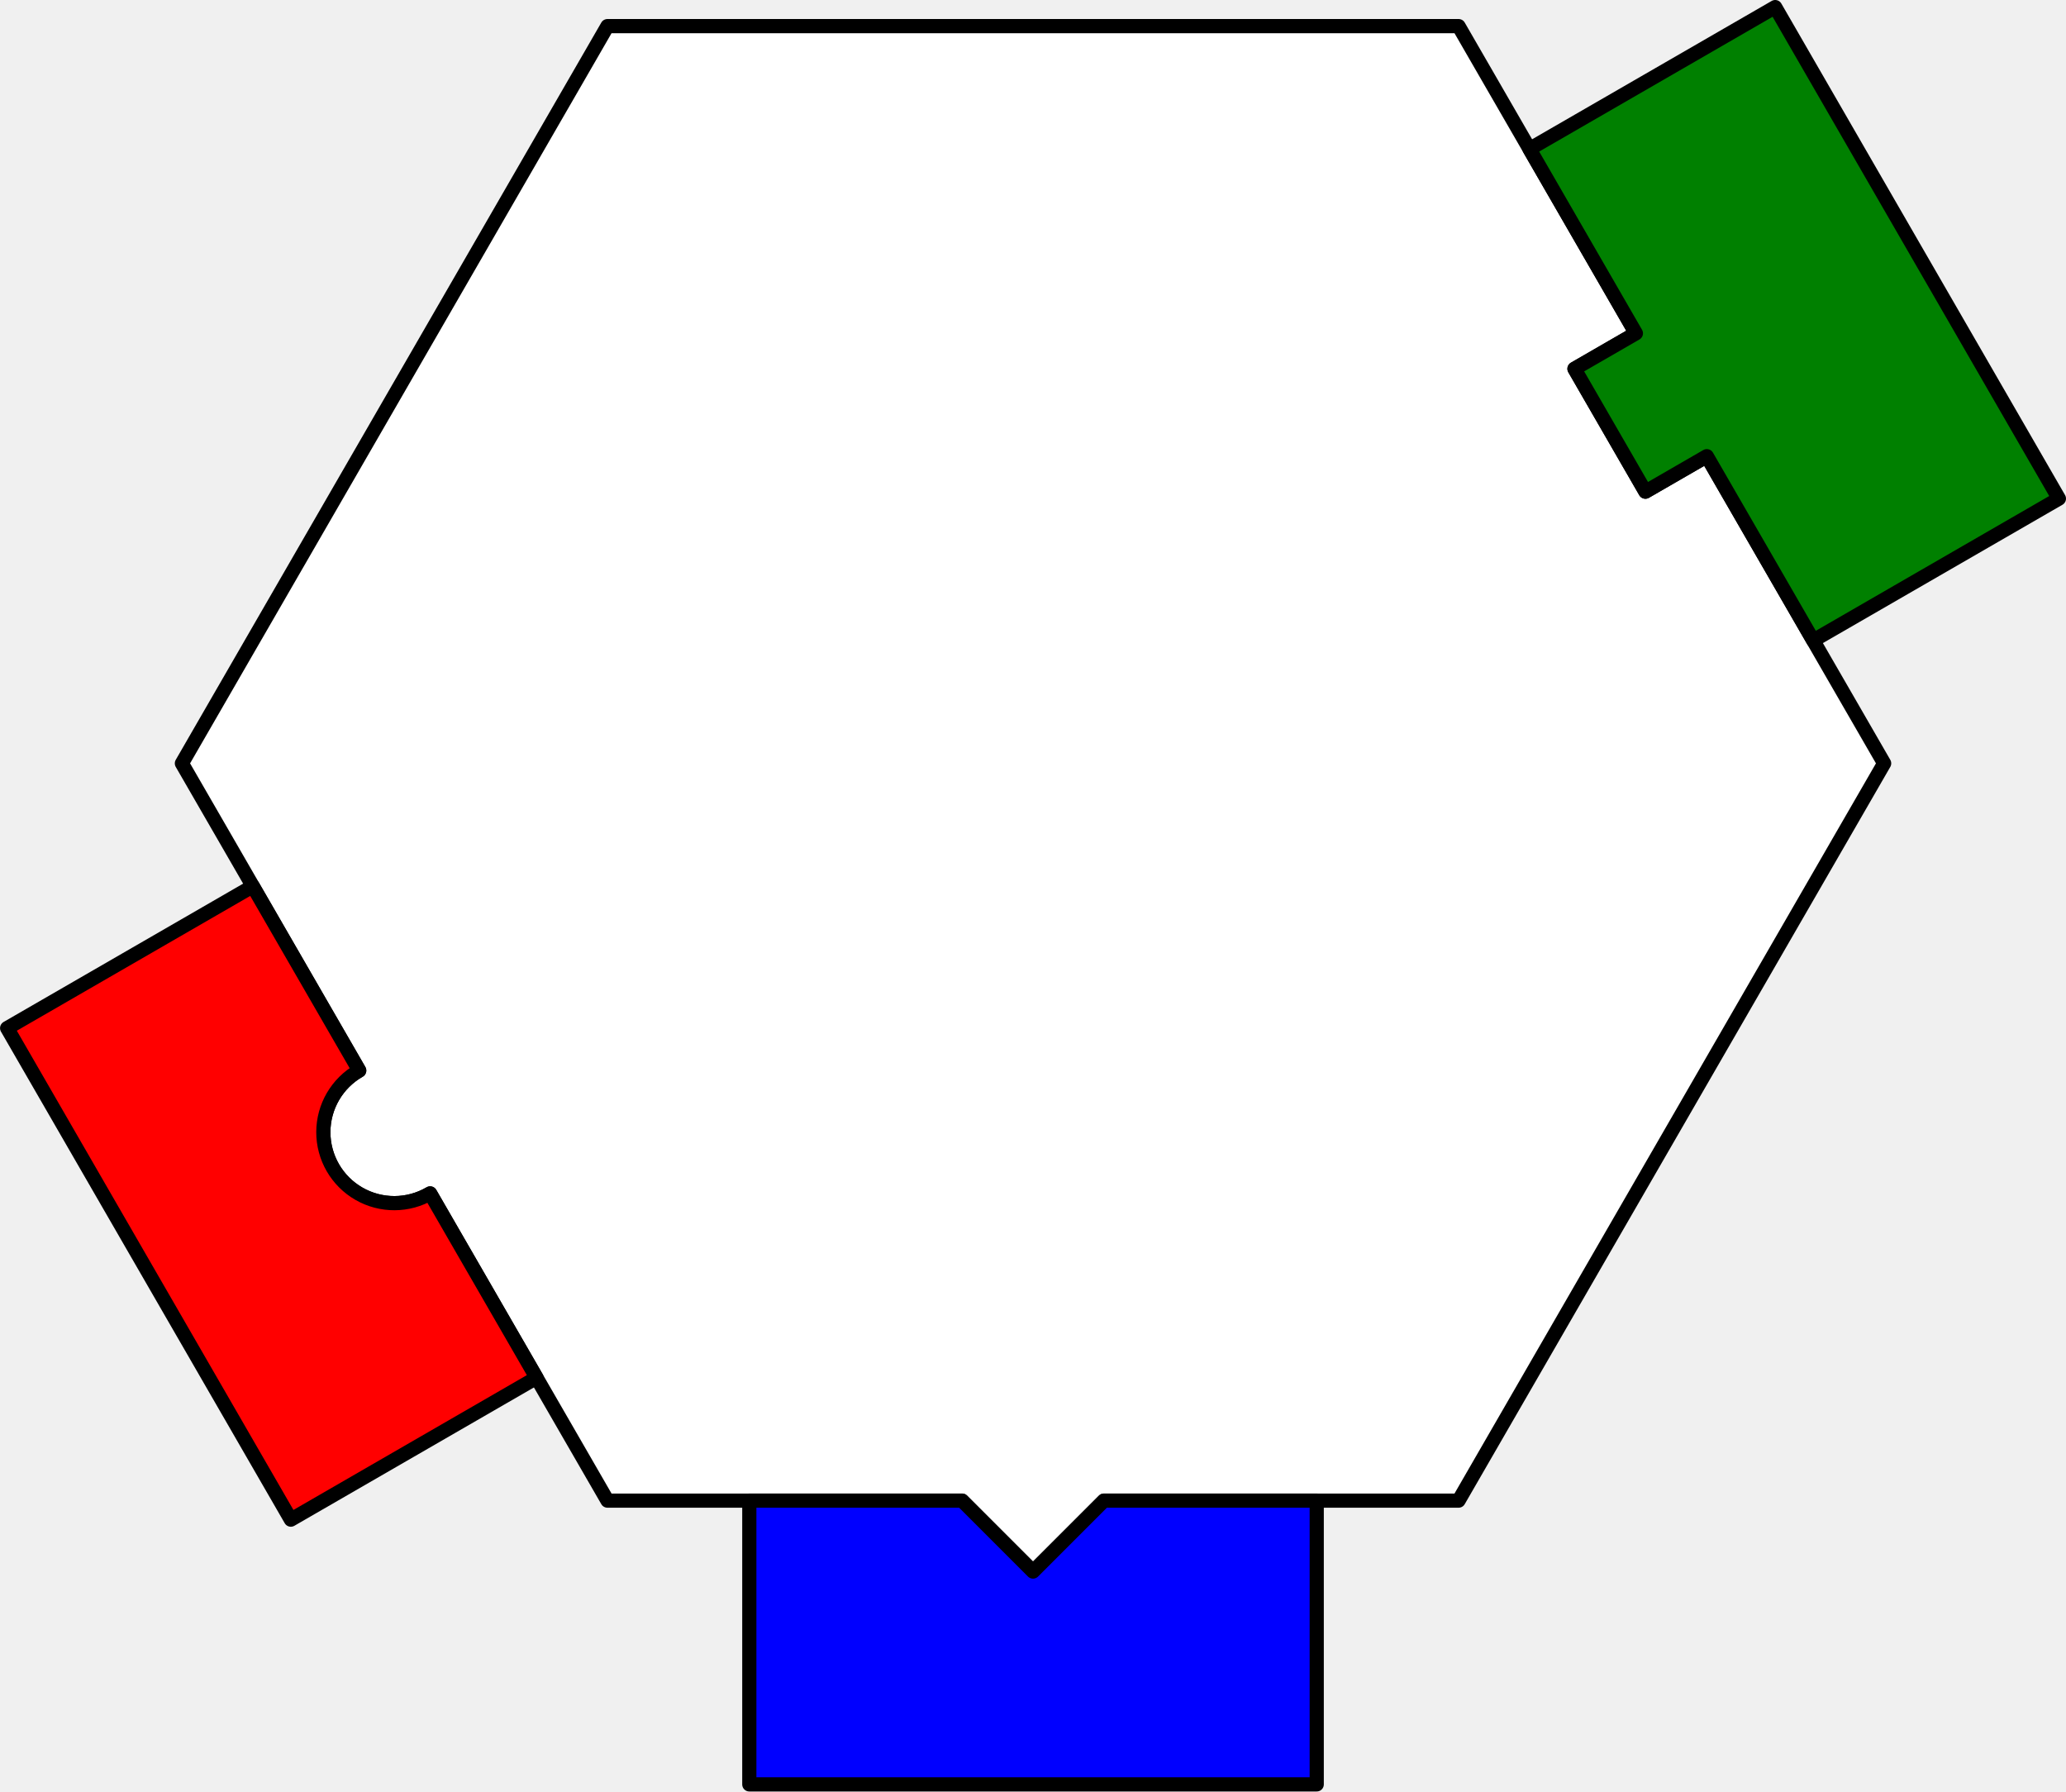
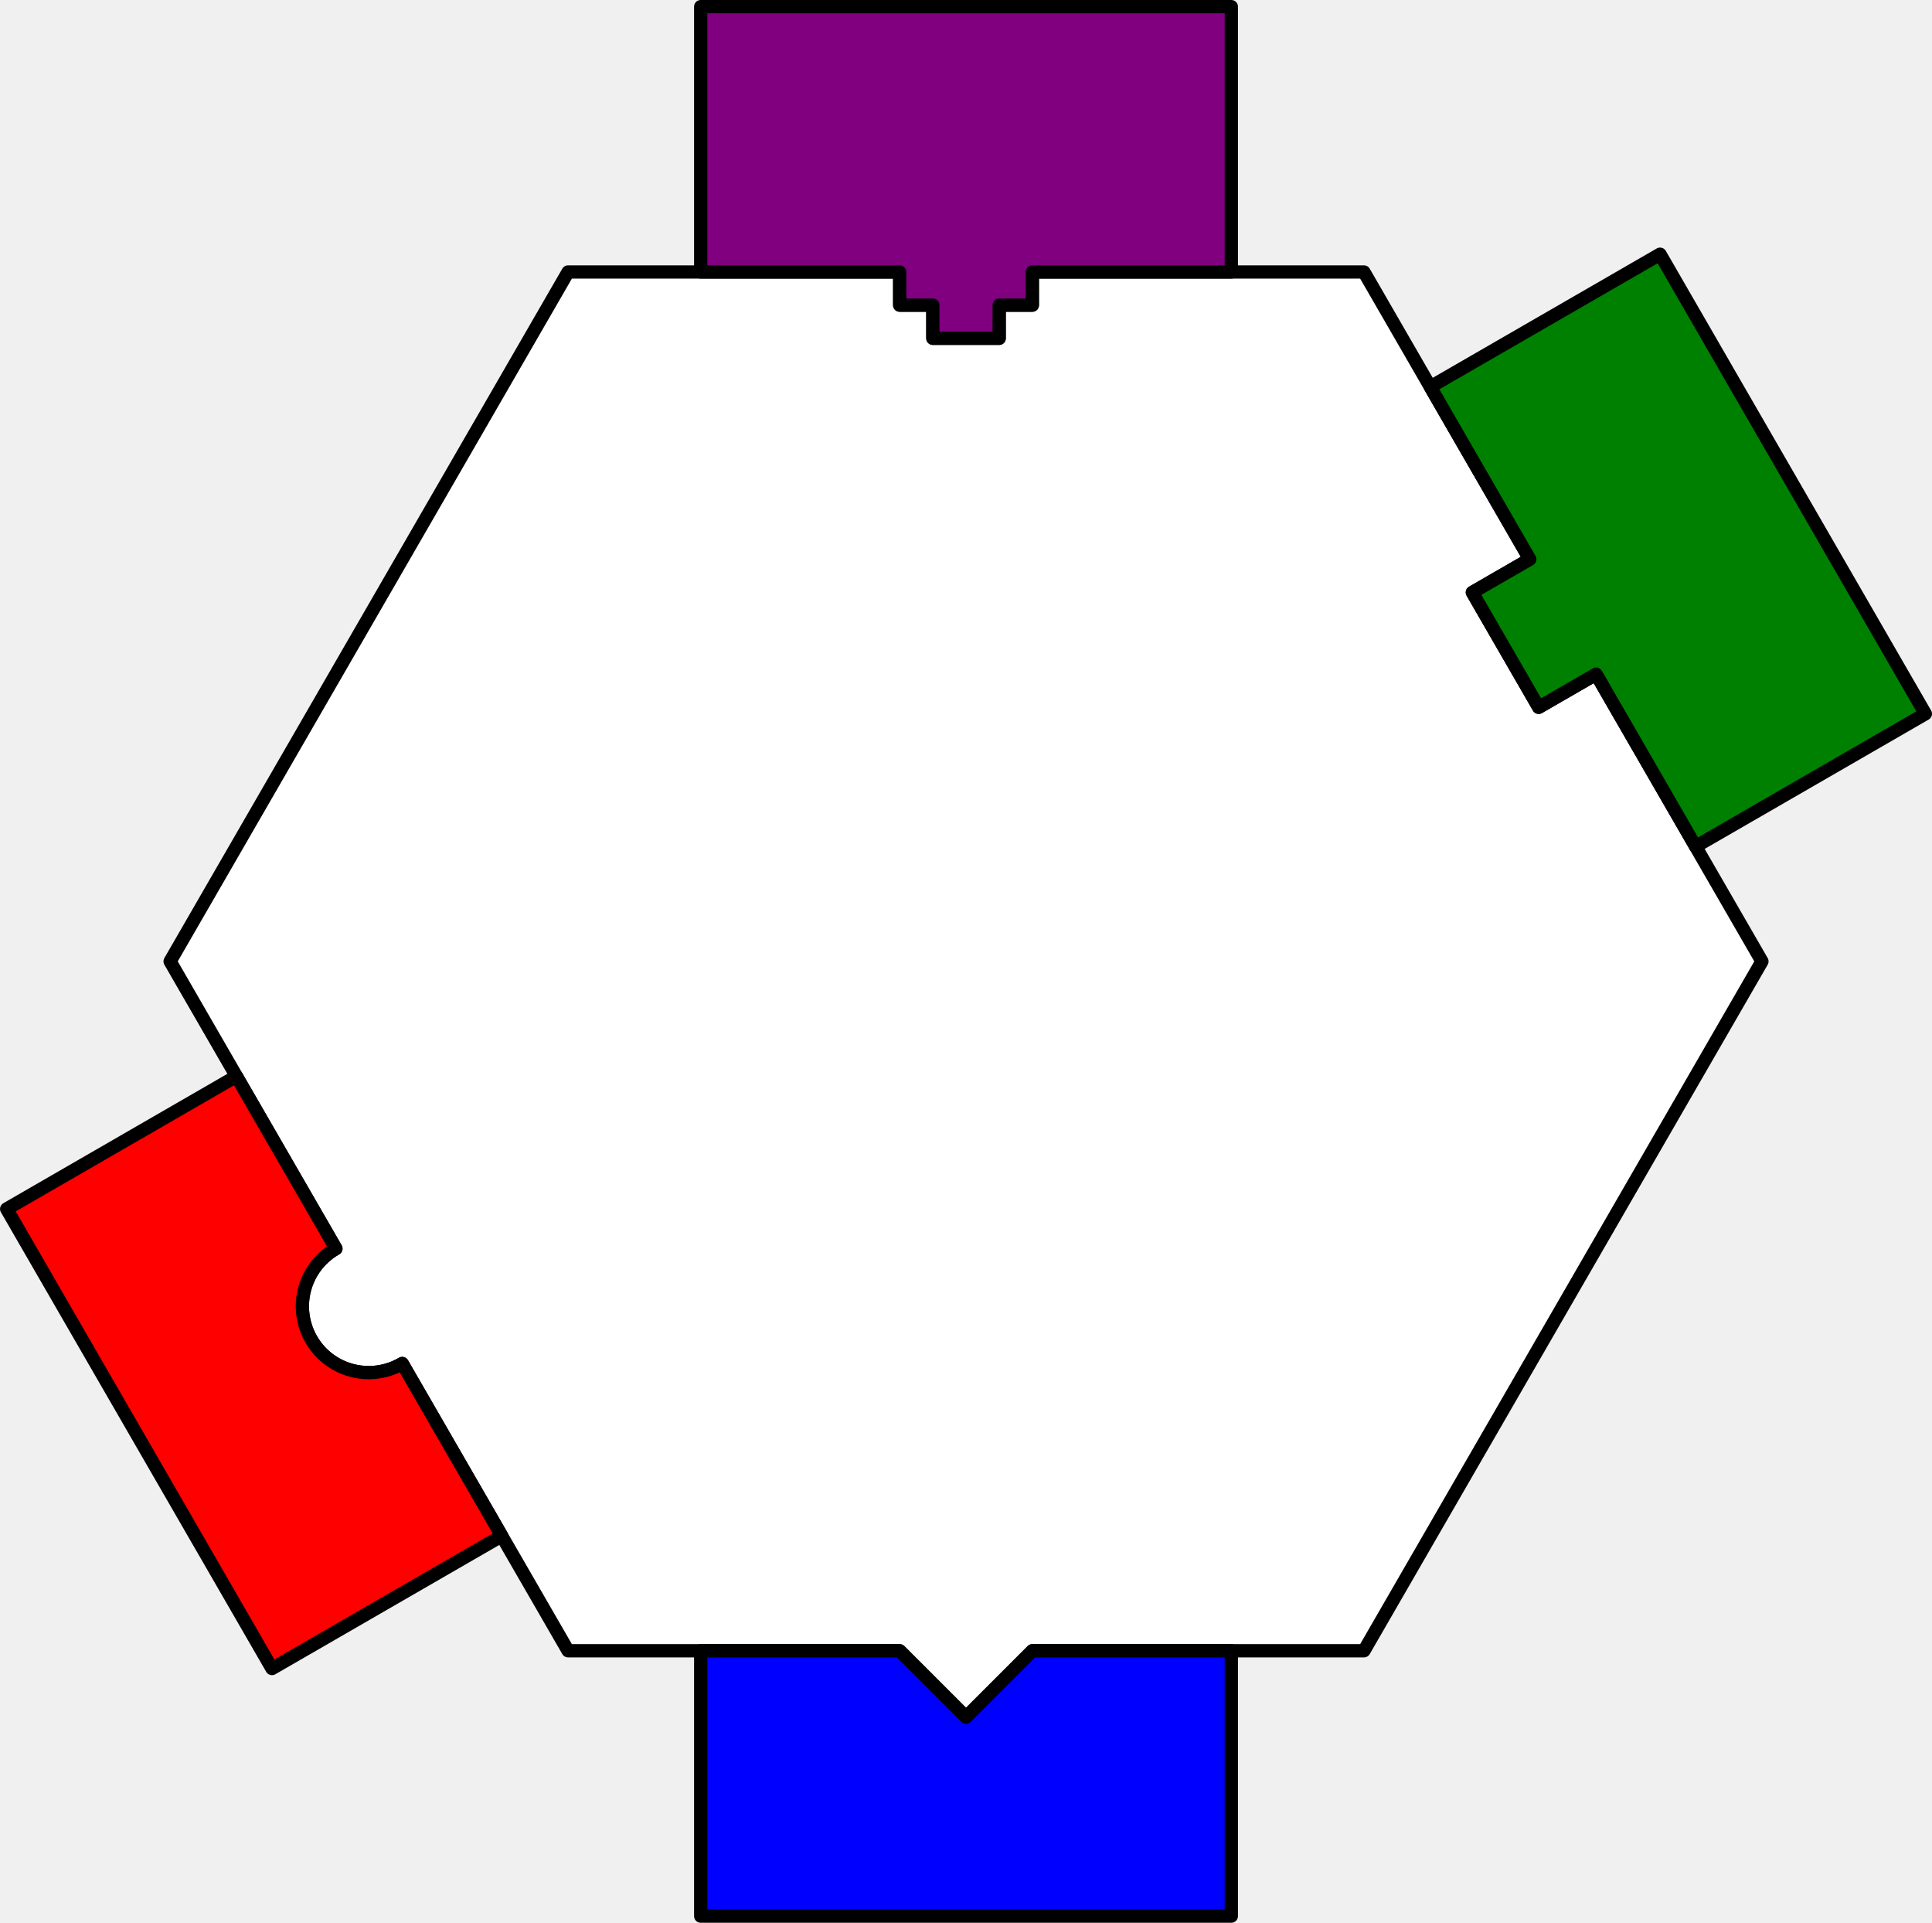
- <svg xmlns="http://www.w3.org/2000/svg" width="582.56px" height="505.05px" viewBox="-51.29 -215.21 582.57 505.06" vector-effect="non-scaling-stroke">
-   <path fill="white" stroke="black" stroke-width="4" stroke-linejoin="round" stroke-linecap="round" stroke-dasharray="none" d="M 0,0 L 20,34.64 L 50,86.6 A 20 20 150 1 0 70 121.24 L 100,173.21 L 120,207.85 L 160,207.85 L 220,207.85 L 240,227.85 L 260,207.85 L 320,207.85 L 360,207.85 L 480,0 L 460,-34.64 L 430,-86.6 L 412.68,-76.6 L 392.68,-111.24 L 410,-121.24 L 380,-173.21 L 360,-207.85 L 120,-207.85 L 0,0 " />
-   <path fill="red" stroke="black" stroke-width="4" stroke-linejoin="round" stroke-linecap="round" stroke-dasharray="none" d="M 0,0 M 20,34.64 L -49.28,74.64 L 30.72,213.21 L 100,173.21 L 70,121.24 A 20 20 -570 1 1 50 86.6 L 20,34.64 M 120,207.85 " />
-   <path fill="blue" stroke="black" stroke-width="4" stroke-linejoin="round" stroke-linecap="round" stroke-dasharray="none" d="M 120,207.85 M 160,207.85 L 160,287.85 L 320,287.85 L 320,207.85 L 260,207.85 L 240,227.85 L 220,207.85 L 160,207.85 M 360,207.85 M 480,0 " />
-   <path fill="green" stroke="black" stroke-width="4" stroke-linejoin="round" stroke-linecap="round" stroke-dasharray="none" d="M 480,0 M 460,-34.64 L 529.28,-74.64 L 449.28,-213.21 L 380,-173.21 L 410,-121.24 L 392.68,-111.24 L 412.68,-76.6 L 430,-86.6 L 460,-34.64 M 360,-207.85 M 120,-207.85 M 0,0 " />
+ <svg xmlns="http://www.w3.org/2000/svg" width="582.56px" height="579.69px" viewBox="-51.29 -289.85 582.57 579.7" vector-effect="non-scaling-stroke">
+   <path fill="white" stroke="black" stroke-width="4" stroke-linejoin="round" stroke-linecap="round" stroke-dasharray="none" d="M 0,0 L 20,34.64 L 50,86.6 A 20 20 150 1 0 70 121.24 L 100,173.21 L 120,207.85 L 160,207.85 L 220,207.85 L 240,227.85 L 260,207.85 L 320,207.85 L 360,207.85 L 480,0 L 460,-34.64 L 430,-86.6 L 412.68,-76.6 L 392.68,-111.24 L 410,-121.24 L 380,-173.21 L 360,-207.85 L 320,-207.85 L 260,-207.85 L 260,-197.85 L 250,-197.85 L 250,-187.85 L 230,-187.85 L 230,-197.85 L 220,-197.85 L 220,-207.85 L 160,-207.85 L 120,-207.85 L 0,0 M 20,34.64 M -49.28,74.64 " />
+   <path fill="red" stroke="black" stroke-width="4" stroke-linejoin="round" stroke-linecap="round" stroke-dasharray="none" d="M -49.28,74.64 L 30.72,213.21 L 100,173.21 L 70,121.24 A 20 20 -570 1 1 50 86.6 L 20,34.64 L -49.28,74.64 M 30.72,213.21 M 100,173.21 M 120,207.85 M 160,207.85 M 160,287.85 " />
+   <path fill="blue" stroke="black" stroke-width="4" stroke-linejoin="round" stroke-linecap="round" stroke-dasharray="none" d="M 160,287.85 L 320,287.85 L 320,207.85 L 260,207.85 L 240,227.85 L 220,207.85 L 160,207.85 L 160,287.85 M 320,287.85 M 320,207.85 M 360,207.85 M 480,0 M 460,-34.64 M 380,-173.21 " />
+   <path fill="green" stroke="black" stroke-width="4" stroke-linejoin="round" stroke-linecap="round" stroke-dasharray="none" d="M 380,-173.21 L 410,-121.24 L 392.68,-111.24 L 412.68,-76.6 L 430,-86.6 L 460,-34.64 L 529.28,-74.64 L 449.28,-213.21 L 380,-173.21 M 360,-207.85 M 320,-207.85 M 160,-207.85 " />
+   <path fill="purple" stroke="black" stroke-width="4" stroke-linejoin="round" stroke-linecap="round" stroke-dasharray="none" d="M 160,-207.85 L 220,-207.85 L 220,-197.85 L 230,-197.85 L 230,-187.85 L 250,-187.85 L 250,-197.85 L 260,-197.85 L 260,-207.85 L 320,-207.85 L 320,-287.85 L 160,-287.85 L 160,-207.85 M 120,-207.85 M 0,0 " />
</svg>
